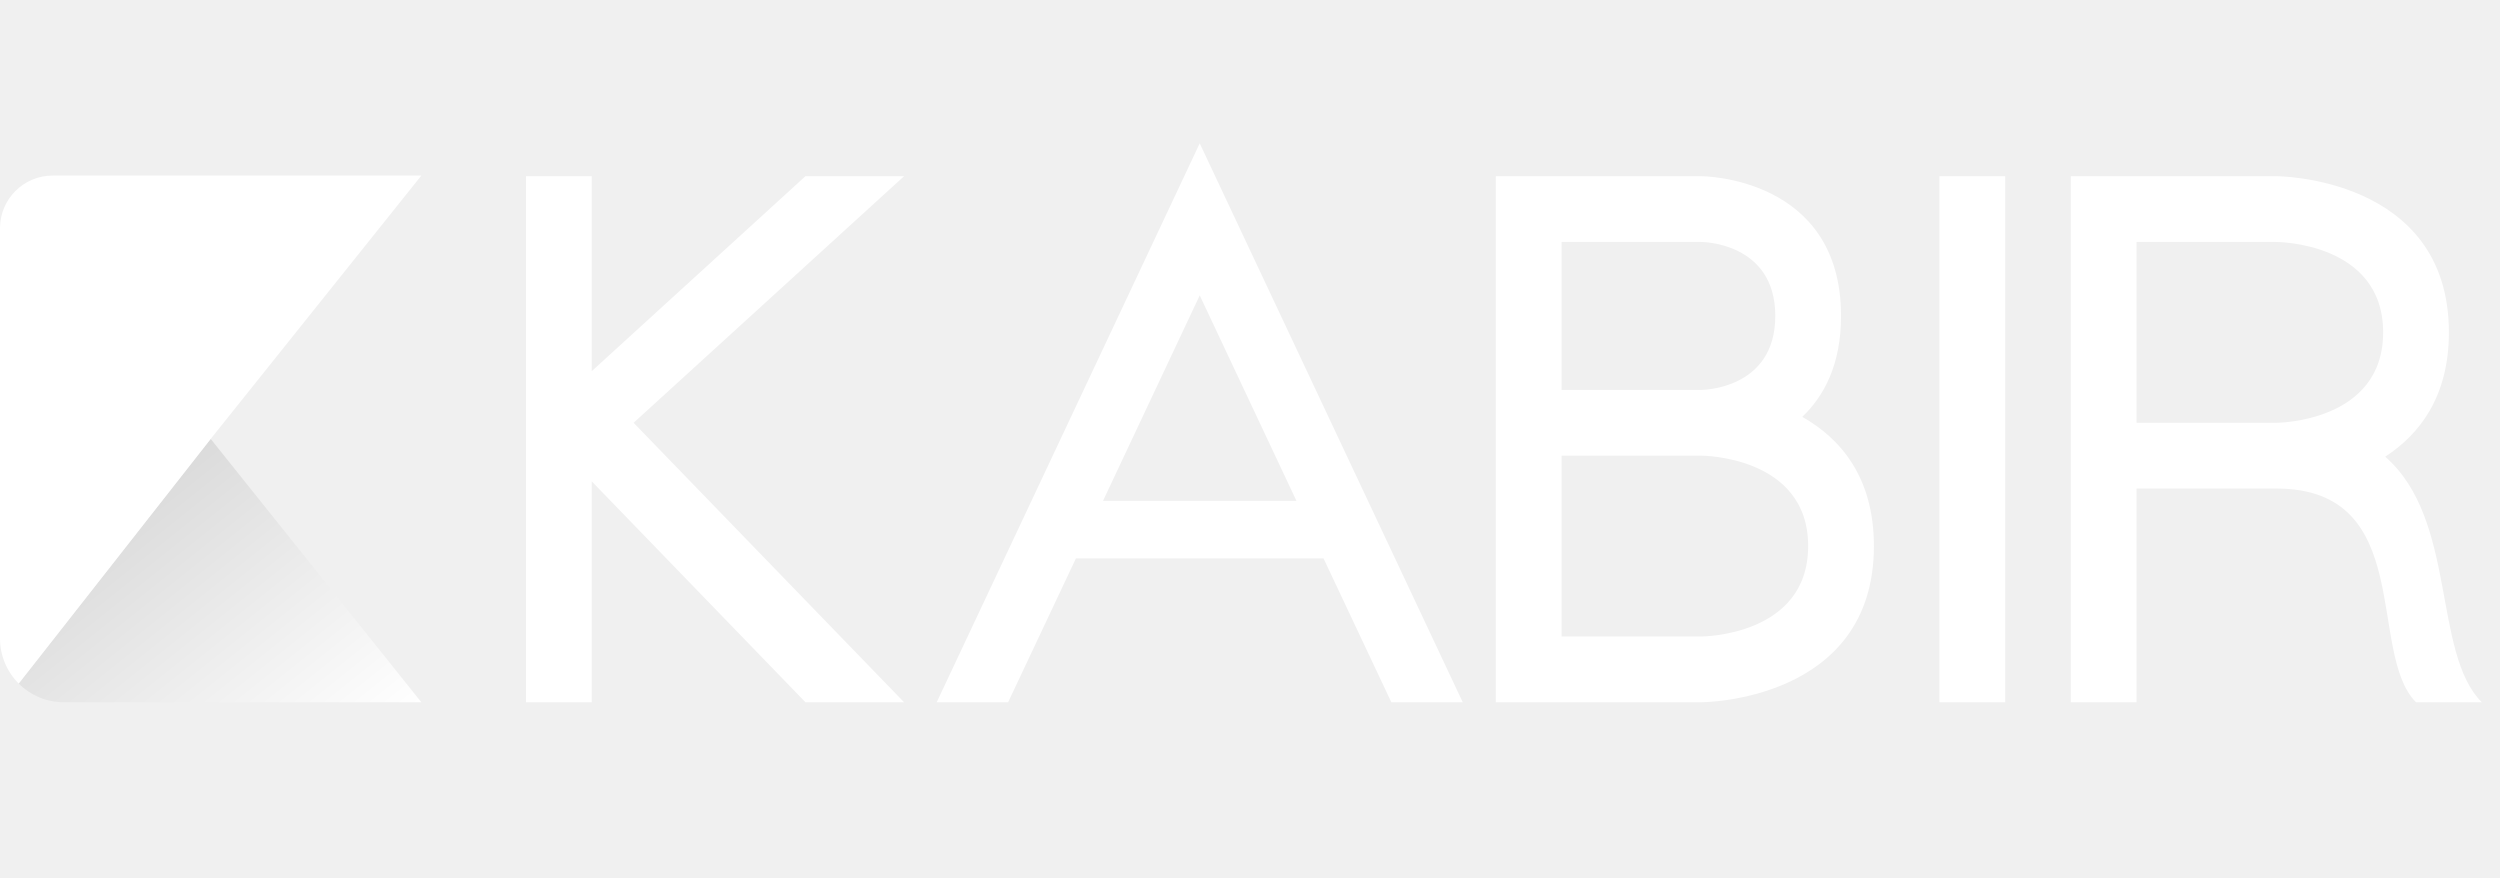
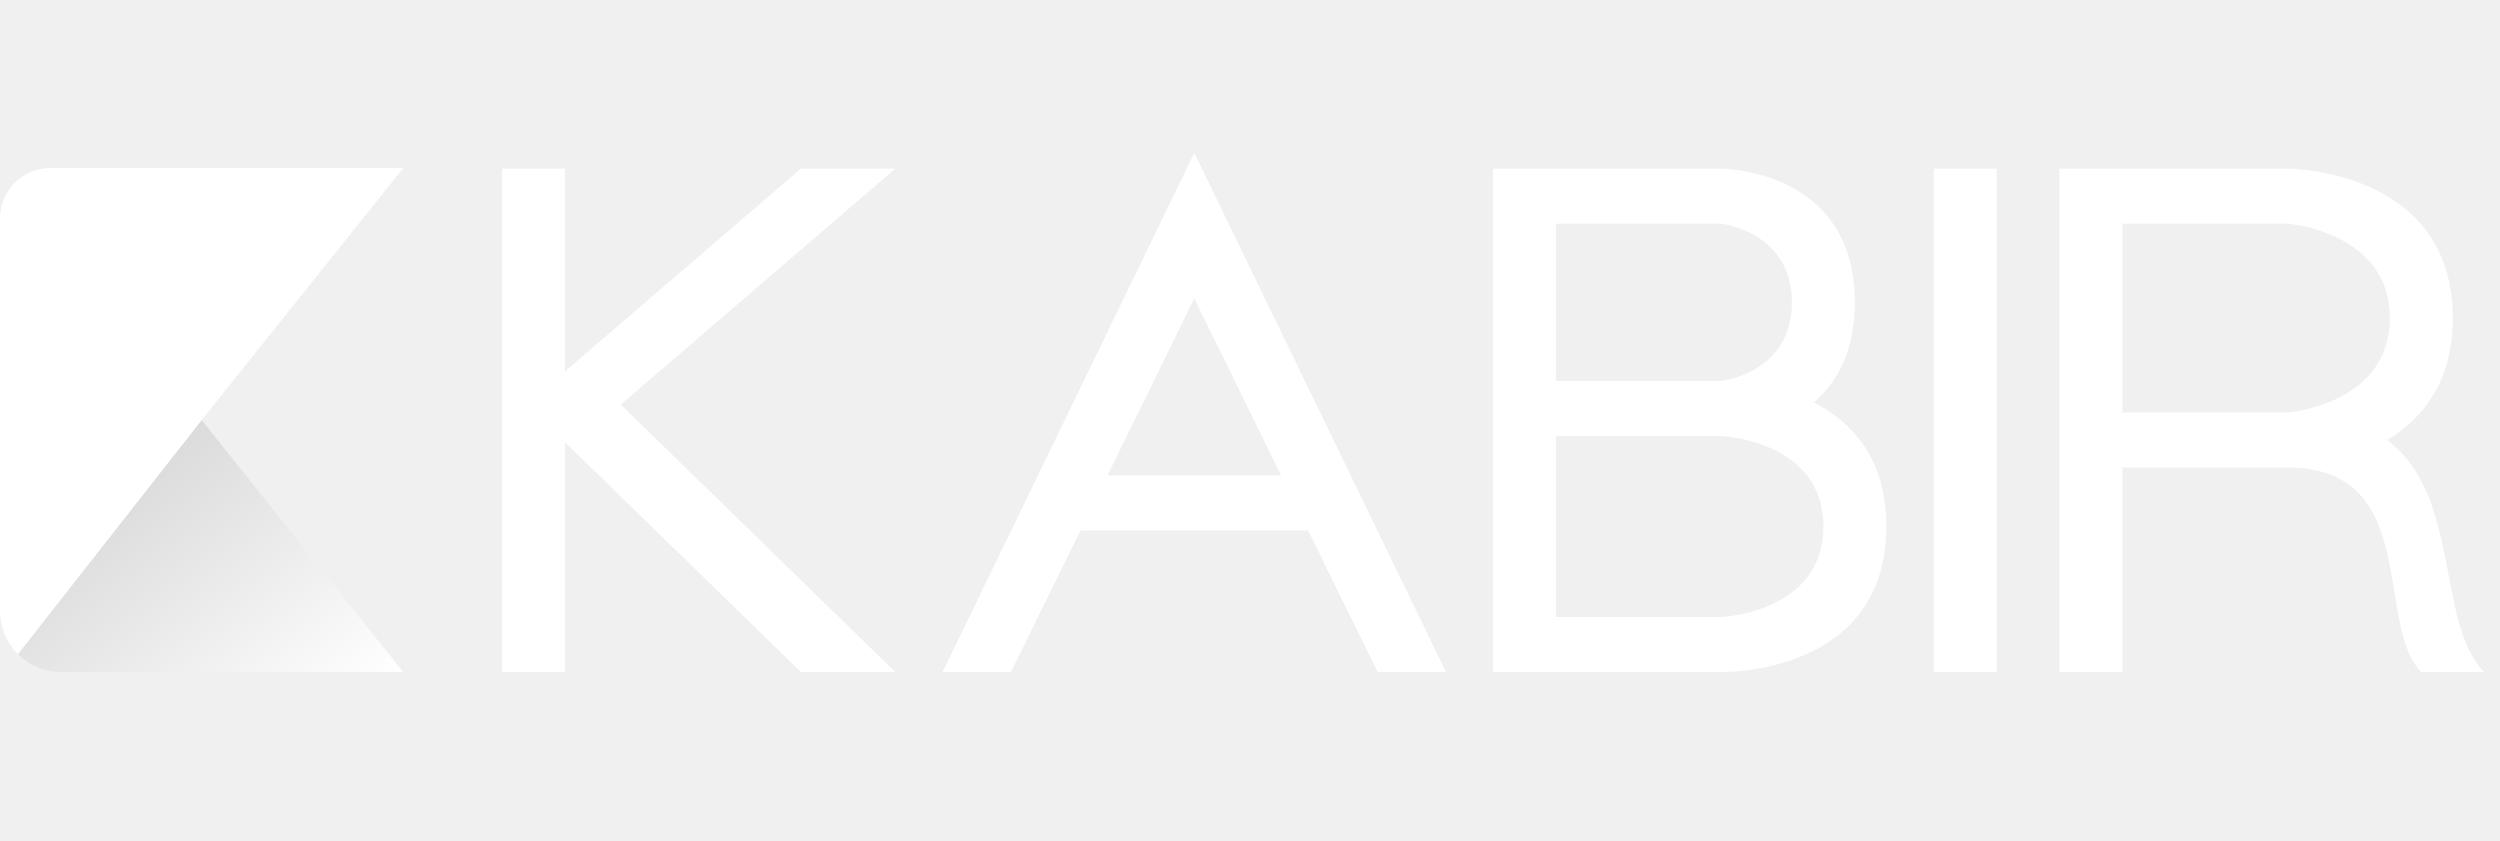
- <svg xmlns="http://www.w3.org/2000/svg" width="356" height="125" viewBox="0 0 356 125" fill="none">
-   <path d="M74.9 25.091V100H84.264V68.544L114.696 100H128.741L90.226 60.205L128.741 25.091H114.696L84.264 52.853V25.091H74.9ZM170.841 42.062L153.211 79.517H148.968V71.324H192.494V79.517H188.471L170.841 42.062ZM133.386 100L170.841 20.409L208.295 100H198.127L188.471 79.517H153.211L143.555 100H133.386ZM213.005 25.091V100H242.266C242.266 100 266.845 100 266.845 77.761C266.845 67.886 262.017 62.399 256.641 59.363C259.75 56.401 262.164 51.902 262.164 44.989C262.164 25.091 242.266 25.091 242.266 25.091H213.005ZM222.368 90.636V64.886H242.266C242.266 64.886 257.482 64.886 257.482 77.761C257.482 90.636 242.266 90.636 242.266 90.636H222.368ZM222.368 55.523V34.455H242.266C242.266 34.455 252.8 34.455 252.8 44.989C252.8 55.523 242.266 55.523 242.266 55.523H222.368ZM276.173 25.091V100H285.536V25.091H276.173ZM294.882 25.091V100H304.245V69.568H324.143C344.041 69.568 337.018 92.977 344.041 100H353.404C346.345 92.941 349.929 73.994 339.651 65.033C344.553 61.85 348.722 56.474 348.722 47.33C348.722 25.091 324.143 25.091 324.143 25.091H294.882ZM304.245 60.205V34.455H324.143C324.143 34.455 339.359 34.455 339.359 47.33C339.359 60.205 324.143 60.205 324.143 60.205H304.245Z" fill="white" />
+ <svg xmlns="http://www.w3.org/2000/svg" width="372" height="125" viewBox="0 0 372 125" fill="none">
+   <path d="M74.702 25.091V100H84.066V65.801L119.18 100H133.225L92.369 60.205L133.225 25.091H119.18L84.066 55.267V25.091H74.702ZM177.711 44.403L160.776 78.932H155.839V70.739H199.365V78.932H194.646L177.711 44.403ZM140.257 100L177.711 22.75L215.166 100H204.998L194.646 78.932H160.776L150.425 100H140.257ZM222.161 25.091V100H256.104C256.104 100 280.684 100.585 280.684 78.347C280.684 68.142 275.49 62.728 269.894 59.875C273.296 56.949 276.002 52.341 276.002 44.989C276.002 25.091 256.104 25.091 256.104 25.091H222.161ZM231.525 91.807V64.886H256.104C256.104 64.886 271.32 65.472 271.32 78.347C271.32 91.222 256.104 91.807 256.104 91.807H231.525ZM231.525 56.693V33.284H256.104C256.104 33.284 266.639 34.455 266.639 44.989C266.639 55.523 256.104 56.693 256.104 56.693H231.525ZM287.743 25.091V100H297.107V25.091H287.743ZM306.452 25.091V100H315.816V69.568H340.396C360.293 69.568 353.271 92.977 360.293 100H369.657C362.451 92.794 366.328 73.848 355.209 65.472C360.403 62.363 364.975 56.913 364.975 47.33C364.975 25.091 340.396 25.091 340.396 25.091H306.452ZM315.816 61.375V33.284H340.396C340.396 33.284 355.611 34.455 355.611 47.33C355.611 60.205 340.396 61.375 340.396 61.375H315.816Z" fill="white" />
  <path d="M60 100L30 62.5L2.663 97.338C4.367 99.042 6.679 100 9.09 100H60Z" fill="url(#paint0_linear_375_9)" />
  <path fill-rule="evenodd" clip-rule="evenodd" d="M60 25H7.5C3.358 25 0 28.358 0 32.5V90.91C0 93.321 0.958 95.633 2.663 97.338L30 62.5L60 25Z" fill="white" />
  <defs>
    <linearGradient id="paint0_linear_375_9" x1="60" y1="100" x2="30" y2="62.5" gradientUnits="userSpaceOnUse">
      <stop stop-color="white" />
      <stop offset="1" stop-color="#DBDBDB" />
    </linearGradient>
  </defs>
</svg>
